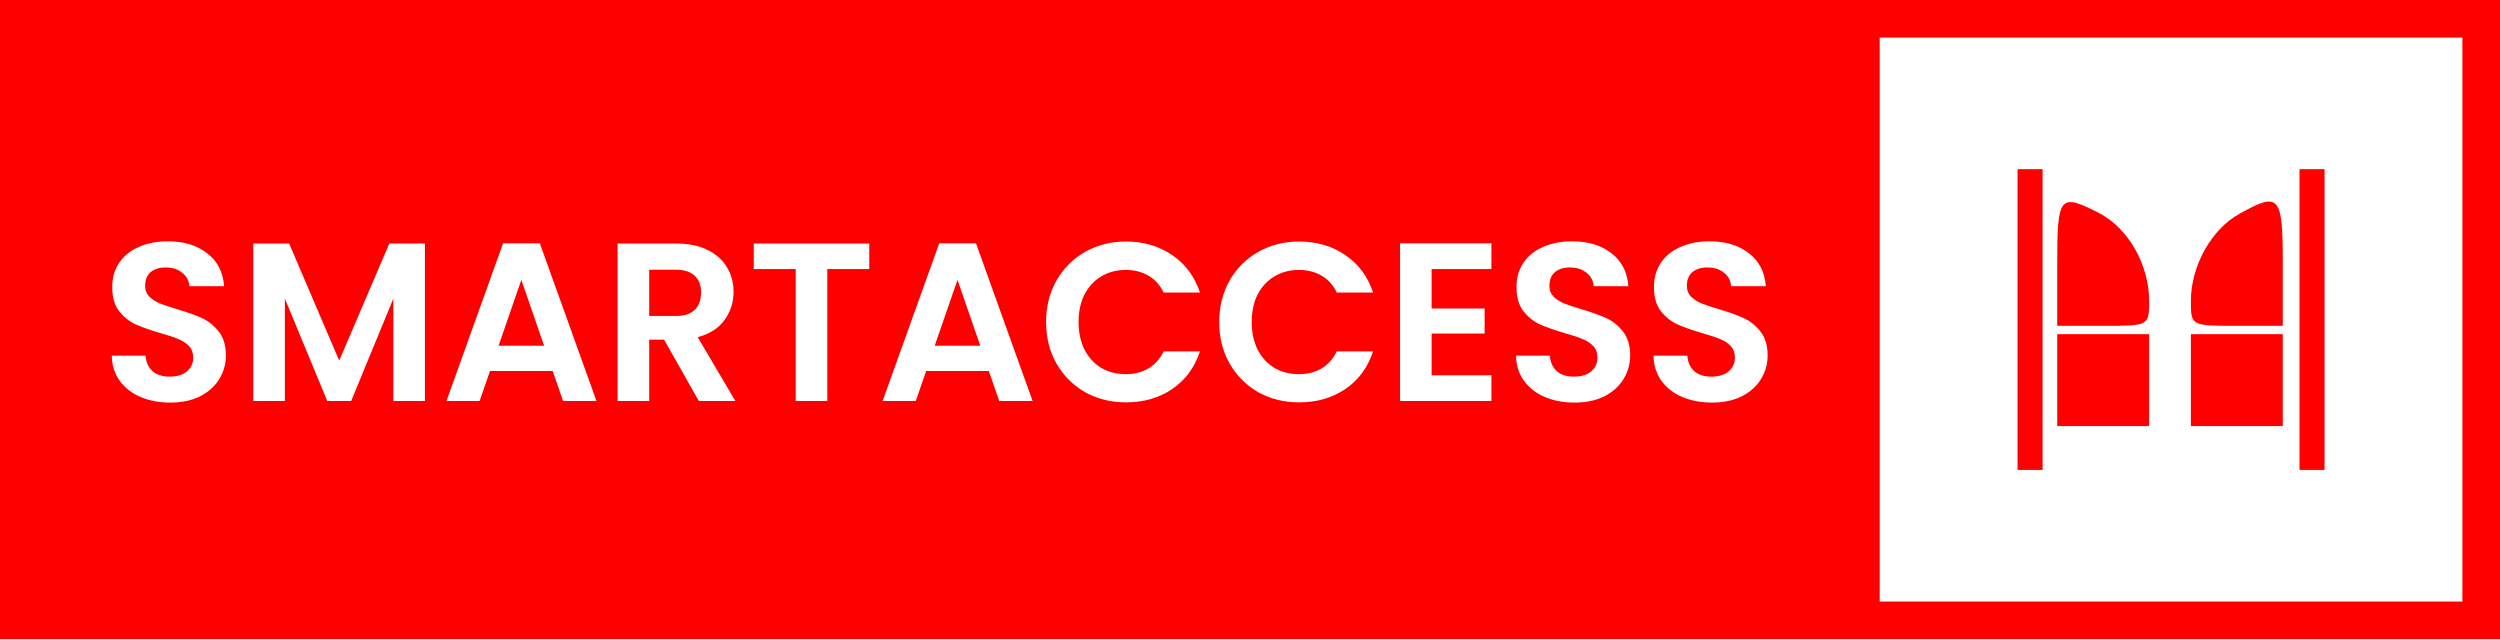
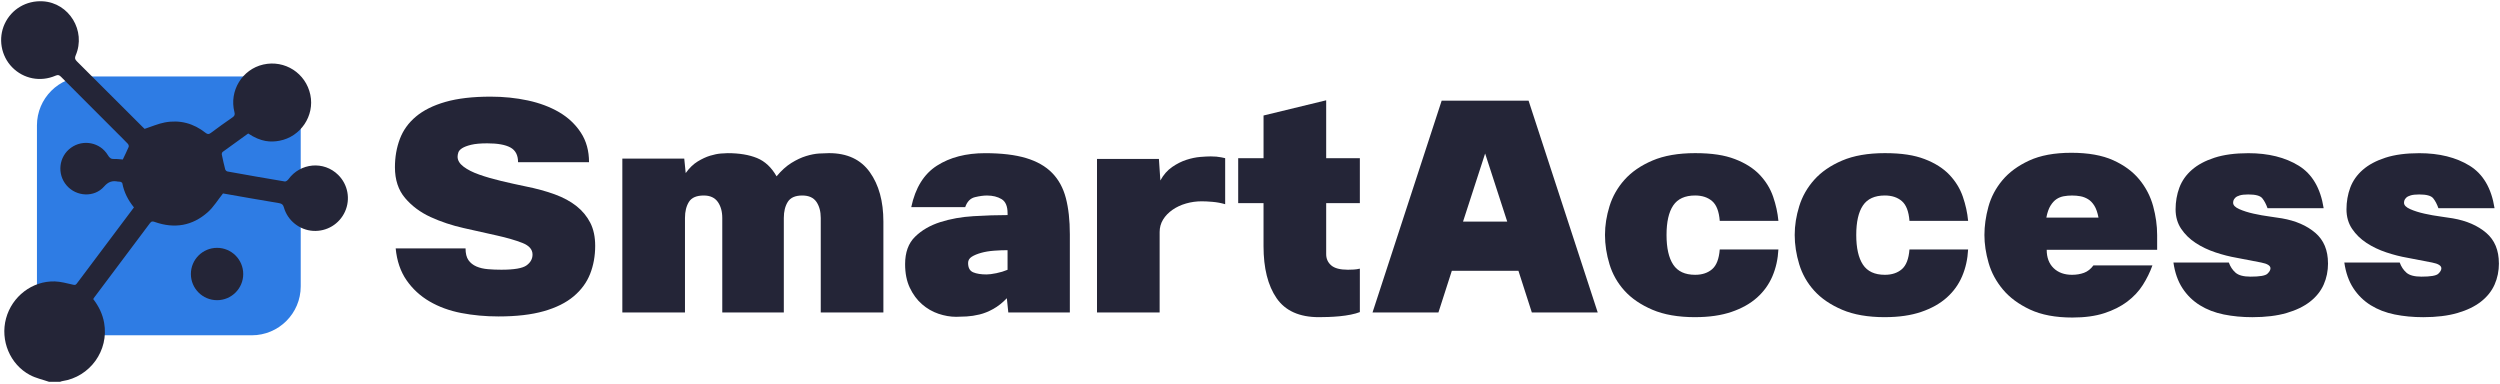
- <svg xmlns="http://www.w3.org/2000/svg" width="399" height="102" viewBox="0 0 399 102" fill="none">
-   <path fill-rule="evenodd" clip-rule="evenodd" d="M0 0H399V102H0V0ZM300 6H393V96H300V6ZM22.41 63.352C23.826 63.952 25.41 64.252 27.162 64.252C29.01 64.252 30.606 63.916 31.95 63.244C33.294 62.548 34.314 61.624 35.01 60.472C35.706 59.32 36.054 58.072 36.054 56.728C36.054 55.168 35.682 53.908 34.938 52.948C34.194 51.988 33.306 51.268 32.274 50.788C31.242 50.308 29.91 49.828 28.278 49.348C27.078 48.988 26.142 48.676 25.47 48.412C24.822 48.124 24.27 47.764 23.814 47.332C23.382 46.876 23.166 46.312 23.166 45.64C23.166 44.68 23.454 43.948 24.03 43.444C24.63 42.94 25.422 42.688 26.406 42.688C27.534 42.688 28.434 42.976 29.106 43.552C29.802 44.104 30.174 44.812 30.222 45.676H35.766C35.598 43.42 34.698 41.668 33.066 40.42C31.458 39.148 29.358 38.512 26.766 38.512C25.038 38.512 23.502 38.812 22.158 39.412C20.814 39.988 19.77 40.828 19.026 41.932C18.282 43.036 17.91 44.332 17.91 45.82C17.91 47.404 18.27 48.676 18.99 49.636C19.734 50.572 20.61 51.28 21.618 51.76C22.65 52.216 23.982 52.684 25.614 53.164C26.814 53.5 27.75 53.812 28.422 54.1C29.118 54.364 29.694 54.736 30.15 55.216C30.606 55.696 30.834 56.308 30.834 57.052C30.834 57.964 30.498 58.708 29.826 59.284C29.154 59.836 28.23 60.112 27.054 60.112C25.902 60.112 24.99 59.812 24.318 59.212C23.67 58.612 23.31 57.796 23.238 56.764H17.838C17.862 58.3 18.282 59.632 19.098 60.76C19.914 61.888 21.018 62.752 22.41 63.352ZM67.82 64V38.872H62.132L54.139 57.556L46.148 38.872H40.423V64H45.464V47.656L52.231 64H56.047L62.779 47.656V64H67.82ZM76.546 64L78.202 59.212H88.21L89.866 64H95.194L86.158 38.836H80.29L71.254 64H76.546ZM83.206 44.668L86.842 55.18H79.57L83.206 44.668ZM105.988 54.208L111.532 64H117.364L111.352 53.812C113.248 53.308 114.676 52.396 115.636 51.076C116.596 49.732 117.076 48.232 117.076 46.576C117.076 45.136 116.728 43.84 116.032 42.688C115.36 41.512 114.34 40.588 112.972 39.916C111.604 39.22 109.948 38.872 108.004 38.872H98.572V64H103.612V54.208H105.988ZM107.824 50.428H103.612V43.048H107.824C109.192 43.048 110.212 43.372 110.884 44.02C111.556 44.644 111.892 45.532 111.892 46.684C111.892 47.86 111.556 48.784 110.884 49.456C110.212 50.104 109.192 50.428 107.824 50.428ZM138.734 42.94V38.872H120.302V42.94H126.998V64H132.038V42.94H138.734ZM146.156 64L147.812 59.212H157.82L159.476 64H164.804L155.768 38.836H149.9L140.864 64H146.156ZM152.816 44.668L156.452 55.18H149.18L152.816 44.668ZM168.613 44.776C167.509 46.72 166.957 48.928 166.957 51.4C166.957 53.872 167.509 56.08 168.613 58.024C169.741 59.968 171.265 61.492 173.185 62.596C175.129 63.676 177.301 64.216 179.701 64.216C182.533 64.216 184.993 63.508 187.081 62.092C189.193 60.652 190.669 58.648 191.509 56.08H185.713C185.137 57.28 184.321 58.192 183.265 58.816C182.233 59.416 181.033 59.716 179.665 59.716C178.201 59.716 176.893 59.38 175.741 58.708C174.613 58.012 173.725 57.04 173.077 55.792C172.453 54.52 172.141 53.056 172.141 51.4C172.141 49.72 172.453 48.256 173.077 47.008C173.725 45.76 174.613 44.8 175.741 44.128C176.893 43.432 178.201 43.084 179.665 43.084C181.033 43.084 182.233 43.384 183.265 43.984C184.321 44.584 185.137 45.484 185.713 46.684H191.509C190.669 44.14 189.193 42.148 187.081 40.708C184.969 39.268 182.509 38.548 179.701 38.548C177.301 38.548 175.129 39.1 173.185 40.204C171.265 41.284 169.741 42.808 168.613 44.776ZM196.246 44.776C195.142 46.72 194.59 48.928 194.59 51.4C194.59 53.872 195.142 56.08 196.246 58.024C197.374 59.968 198.898 61.492 200.818 62.596C202.762 63.676 204.934 64.216 207.334 64.216C210.166 64.216 212.626 63.508 214.714 62.092C216.826 60.652 218.302 58.648 219.142 56.08H213.346C212.77 57.28 211.954 58.192 210.898 58.816C209.866 59.416 208.666 59.716 207.298 59.716C205.834 59.716 204.526 59.38 203.374 58.708C202.246 58.012 201.358 57.04 200.71 55.792C200.086 54.52 199.774 53.056 199.774 51.4C199.774 49.72 200.086 48.256 200.71 47.008C201.358 45.76 202.246 44.8 203.374 44.128C204.526 43.432 205.834 43.084 207.298 43.084C208.666 43.084 209.866 43.384 210.898 43.984C211.954 44.584 212.77 45.484 213.346 46.684H219.142C218.302 44.14 216.826 42.148 214.714 40.708C212.602 39.268 210.142 38.548 207.334 38.548C204.934 38.548 202.762 39.1 200.818 40.204C198.898 41.284 197.374 42.808 196.246 44.776ZM228.487 49.24V42.94H238.027V38.836H223.447V64H238.027V59.896H228.487V53.236H236.947V49.24H228.487ZM246.531 63.352C247.947 63.952 249.531 64.252 251.283 64.252C253.131 64.252 254.727 63.916 256.071 63.244C257.415 62.548 258.435 61.624 259.131 60.472C259.827 59.32 260.175 58.072 260.175 56.728C260.175 55.168 259.803 53.908 259.059 52.948C258.315 51.988 257.427 51.268 256.395 50.788C255.363 50.308 254.031 49.828 252.399 49.348C251.199 48.988 250.263 48.676 249.591 48.412C248.943 48.124 248.391 47.764 247.935 47.332C247.503 46.876 247.287 46.312 247.287 45.64C247.287 44.68 247.575 43.948 248.151 43.444C248.751 42.94 249.543 42.688 250.527 42.688C251.655 42.688 252.555 42.976 253.227 43.552C253.923 44.104 254.295 44.812 254.343 45.676H259.887C259.719 43.42 258.819 41.668 257.187 40.42C255.579 39.148 253.479 38.512 250.887 38.512C249.159 38.512 247.623 38.812 246.279 39.412C244.935 39.988 243.891 40.828 243.147 41.932C242.403 43.036 242.031 44.332 242.031 45.82C242.031 47.404 242.391 48.676 243.111 49.636C243.855 50.572 244.731 51.28 245.739 51.76C246.771 52.216 248.103 52.684 249.735 53.164C250.935 53.5 251.871 53.812 252.543 54.1C253.239 54.364 253.815 54.736 254.271 55.216C254.727 55.696 254.955 56.308 254.955 57.052C254.955 57.964 254.619 58.708 253.947 59.284C253.275 59.836 252.351 60.112 251.175 60.112C250.023 60.112 249.111 59.812 248.439 59.212C247.791 58.612 247.431 57.796 247.359 56.764H241.959C241.983 58.3 242.403 59.632 243.219 60.76C244.035 61.888 245.139 62.752 246.531 63.352ZM268.469 63.352C269.885 63.952 271.469 64.252 273.221 64.252C275.069 64.252 276.665 63.916 278.009 63.244C279.353 62.548 280.373 61.624 281.069 60.472C281.765 59.32 282.113 58.072 282.113 56.728C282.113 55.168 281.741 53.908 280.997 52.948C280.253 51.988 279.365 51.268 278.333 50.788C277.301 50.308 275.969 49.828 274.337 49.348C273.137 48.988 272.201 48.676 271.529 48.412C270.881 48.124 270.329 47.764 269.873 47.332C269.441 46.876 269.225 46.312 269.225 45.64C269.225 44.68 269.513 43.948 270.089 43.444C270.689 42.94 271.481 42.688 272.465 42.688C273.593 42.688 274.493 42.976 275.165 43.552C275.861 44.104 276.233 44.812 276.281 45.676H281.825C281.657 43.42 280.757 41.668 279.125 40.42C277.517 39.148 275.417 38.512 272.825 38.512C271.097 38.512 269.561 38.812 268.217 39.412C266.873 39.988 265.829 40.828 265.085 41.932C264.341 43.036 263.969 44.332 263.969 45.82C263.969 47.404 264.329 48.676 265.049 49.636C265.793 50.572 266.669 51.28 267.677 51.76C268.709 52.216 270.041 52.684 271.673 53.164C272.873 53.5 273.809 53.812 274.481 54.1C275.177 54.364 275.753 54.736 276.209 55.216C276.665 55.696 276.893 56.308 276.893 57.052C276.893 57.964 276.557 58.708 275.885 59.284C275.213 59.836 274.289 60.112 273.113 60.112C271.961 60.112 271.049 59.812 270.377 59.212C269.729 58.612 269.369 57.796 269.297 56.764H263.897C263.921 58.3 264.341 59.632 265.157 60.76C265.973 61.888 267.077 62.752 268.469 63.352Z" fill="#FF0000" />
-   <path d="M328.333 42V52H335.667C343 52 343 52 343 48C343 42.267 339.667 36.4 335 34C328.733 30.8 328.333 31.2 328.333 42Z" fill="#FF0000" />
-   <path d="M357.4 34.133C353 36.533 349.667 42.4 349.667 48C349.667 52 349.667 52 357 52H364.333V42C364.333 31.2 363.8 30.533 357.4 34.133Z" fill="#FF0000" />
-   <path d="M328.333 60.667V68H335.667H343V60.667V53.333H335.667H328.333V60.667Z" fill="#FF0000" />
-   <path d="M349.667 60.667V68H357H364.333V60.667V53.333H357H349.667V60.667Z" fill="#FF0000" />
-   <rect x="367" y="27" width="4" height="48" fill="#FF0000" />
-   <rect x="322" y="27" width="4" height="48" fill="#FF0000" />
+ <svg xmlns="http://www.w3.org/2000/svg" width="1624" height="249" viewBox="0 0 1624 249" fill="none">
+   <path d="M386.63 159.7C386.63 166.29 385.53 172.36 383.34 177.93C381.14 183.5 377.58 188.36 372.64 192.51C367.7 196.67 361.23 199.88 353.24 202.15C345.24 204.42 335.44 205.56 323.84 205.56C315.37 205.56 307.29 204.81 299.61 203.33C291.93 201.84 285.06 199.33 279.03 195.8C272.99 192.27 268.01 187.69 264.09 182.04C260.17 176.39 257.82 169.5 257.03 161.34H302.42C302.42 164.63 303.04 167.18 304.3 168.98C305.55 170.78 307.28 172.15 309.47 173.1C311.66 174.04 314.17 174.63 317 174.86C319.82 175.1 322.72 175.21 325.7 175.21C334.01 175.21 339.46 174.27 342.05 172.39C344.64 170.51 345.93 168.16 345.93 165.33C345.93 162.04 343.73 159.53 339.34 157.8C334.95 156.08 329.42 154.47 322.76 152.98C316.09 151.49 308.92 149.89 301.24 148.16C293.56 146.44 286.38 144.04 279.72 140.99C273.05 137.93 267.53 133.82 263.14 128.64C258.75 123.47 256.55 116.8 256.55 108.65C256.55 102.06 257.61 95.95 259.73 90.3C261.85 84.65 265.33 79.8 270.2 75.72C275.06 71.64 281.45 68.47 289.37 66.19C297.29 63.92 307.05 62.78 318.65 62.78C327.12 62.78 335.19 63.6 342.88 65.25C350.56 66.9 357.34 69.45 363.23 72.89C369.11 76.34 373.81 80.77 377.34 86.18C380.87 91.59 382.63 97.98 382.63 105.35H336.53C336.53 100.8 334.88 97.63 331.59 95.82C328.3 94.02 323.28 93.11 316.54 93.11C312.15 93.11 308.66 93.43 306.07 94.05C303.48 94.68 301.52 95.43 300.19 96.28C298.86 97.14 298.03 98.08 297.72 99.1C297.4 100.12 297.25 101.02 297.25 101.8C297.25 104.15 298.54 106.31 301.13 108.27C303.72 110.23 307.13 111.96 311.36 113.44C315.59 114.93 320.33 116.3 325.59 117.56C330.84 118.82 336.13 119.99 341.47 121.09C348.53 122.5 354.84 124.23 360.4 126.26C365.96 128.3 370.67 130.85 374.51 133.9C378.35 136.96 381.33 140.57 383.45 144.72C385.57 148.88 386.63 153.86 386.63 159.66V159.7Z" fill="#242537" />
+   <path d="M573.85 202.98H533.16V141.59C533.16 137.36 532.22 133.87 530.34 131.12C528.46 128.38 525.4 127 521.17 127C516.62 127 513.49 128.37 511.76 131.12C510.03 133.87 509.17 137.35 509.17 141.59V202.98H469.19V141.59C469.19 137.36 468.21 133.87 466.25 131.12C464.29 128.38 461.27 127 457.19 127C452.49 127 449.27 128.37 447.55 131.12C445.82 133.87 444.96 137.35 444.96 141.59V202.98H404.27V103.02H444.49L445.43 112.43C447.78 109.14 450.37 106.63 453.19 104.9C456.01 103.18 458.72 101.92 461.3 101.14C463.89 100.36 466.2 99.89 468.24 99.73C470.28 99.58 471.77 99.49 472.71 99.49C480.24 99.49 486.59 100.55 491.76 102.66C496.93 104.78 501.17 108.74 504.46 114.54C507.6 110.78 510.81 107.88 514.1 105.84C517.39 103.8 520.57 102.31 523.63 101.37C526.69 100.43 529.51 99.88 532.1 99.72C534.69 99.57 536.84 99.48 538.57 99.48C550.33 99.48 559.15 103.6 565.03 111.83C570.91 120.06 573.85 130.76 573.85 143.94V202.98Z" fill="#242537" />
+   <path d="M654.52 138.53C654.52 133.98 653.23 130.93 650.64 129.36C648.05 127.79 644.88 127.01 641.11 127.01C638.91 127.01 636.32 127.36 633.35 128.07C630.37 128.78 628.25 130.93 627 134.54H591.95C594.61 122 600.18 113.02 608.65 107.61C617.12 102.2 627.54 99.5 639.93 99.5C650.59 99.5 659.45 100.56 666.51 102.67C673.57 104.79 679.21 108 683.44 112.31C687.67 116.62 690.65 122.07 692.38 128.66C694.1 135.25 694.97 143.09 694.97 152.18V202.98H654.99L654.05 193.72C651.23 196.66 648.29 198.99 645.23 200.69C642.17 202.4 639.19 203.59 636.29 204.29C633.39 204.99 630.6 205.41 627.94 205.57C625.27 205.72 623 205.8 621.12 205.8C617.36 205.8 613.51 205.13 609.6 203.81C605.68 202.48 602.11 200.41 598.9 197.6C595.68 194.79 593.06 191.23 591.02 186.94C588.98 182.64 587.96 177.52 587.96 171.59C587.96 163.93 590.11 158 594.43 153.78C598.74 149.56 604.19 146.4 610.78 144.29C617.37 142.18 624.58 140.89 632.42 140.42C640.26 139.95 647.63 139.71 654.53 139.71V138.53H654.52ZM628.88 170.86C628.88 173.95 629.98 175.96 632.17 176.89C634.36 177.82 637.26 178.28 640.87 178.28C642.44 178.28 644.55 178.01 647.22 177.47C649.88 176.93 652.31 176.19 654.51 175.26V162.51C651.69 162.51 648.75 162.63 645.69 162.86C642.63 163.09 639.85 163.55 637.34 164.25C634.83 164.95 632.79 165.8 631.22 166.8C629.65 167.8 628.87 169.16 628.87 170.85L628.88 170.86Z" fill="#242537" />
+   <path d="M753.77 117.24C755.81 113.51 758.36 110.59 761.41 108.49C764.47 106.39 767.56 104.84 770.7 103.82C773.83 102.81 776.82 102.19 779.64 101.95C782.46 101.72 784.73 101.6 786.46 101.6C789.12 101.6 791.4 101.8 793.28 102.19C795.16 102.58 796.02 102.78 795.87 102.78V132.65C793.2 131.87 790.46 131.36 787.64 131.12C784.82 130.88 782.47 130.77 780.58 130.77C777.13 130.77 773.76 131.24 770.47 132.18C767.18 133.12 764.24 134.5 761.65 136.3C759.06 138.1 757.02 140.22 755.53 142.65C754.04 145.08 753.3 147.79 753.3 150.76V202.97H712.61V103.24H752.83L753.77 117.23V117.24Z" fill="#242537" />
+   <path d="M804.34 102.78H820.8V75.03L861.49 65.15V102.78H883.36V131.95H861.49V165.11C861.49 168.09 862.59 170.52 864.78 172.4C866.97 174.28 870.58 175.22 875.6 175.22C876.69 175.22 877.95 175.18 879.36 175.1C880.77 175.02 882.1 174.83 883.36 174.51V202.73C881.79 203.35 879.83 203.91 877.48 204.38C875.13 204.85 872.69 205.2 870.19 205.44C867.68 205.68 865.25 205.83 862.9 205.91C860.55 205.99 858.51 206.03 856.78 206.03C844.08 206.03 834.91 201.91 829.26 193.68C823.61 185.45 820.79 174.2 820.79 159.93V131.94H804.33V102.77L804.34 102.78Z" fill="#242537" />
+   <path d="M1037.89 202.98H995.08L986.38 175.93H943.1L934.4 202.98H891.59L936.51 65.39H992.96L1037.88 202.98H1037.89ZM979.09 143.94L964.74 99.72L950.39 143.94H979.08H979.09Z" fill="#242537" />
+   <path d="M1101.16 206.03C1090.18 206.03 1080.93 204.42 1073.41 201.21C1065.89 198 1059.85 193.88 1055.3 188.86C1050.75 183.84 1047.5 178.12 1045.54 171.69C1043.58 165.26 1042.6 158.91 1042.6 152.64C1042.6 146.37 1043.58 140.29 1045.54 133.94C1047.5 127.59 1050.75 121.87 1055.3 116.77C1059.85 111.68 1065.88 107.52 1073.41 104.3C1080.94 101.09 1090.19 99.48 1101.16 99.48C1112.13 99.48 1120.29 100.77 1127.03 103.36C1133.77 105.95 1139.14 109.36 1143.14 113.59C1147.14 117.82 1150.04 122.57 1151.84 127.82C1153.64 133.08 1154.78 138.29 1155.25 143.46H1117.15C1116.68 137.34 1115.03 133.07 1112.21 130.64C1109.39 128.21 1105.7 126.99 1101.16 126.99C1094.58 126.99 1089.83 129.15 1086.93 133.46C1084.03 137.77 1082.58 144.16 1082.58 152.63C1082.58 161.1 1084.03 167.53 1086.93 171.92C1089.83 176.31 1094.57 178.51 1101.16 178.51C1105.71 178.51 1109.39 177.3 1112.21 174.86C1115.03 172.43 1116.68 168.16 1117.15 162.04H1155.25C1154.93 168.31 1153.64 174.12 1151.37 179.44C1149.1 184.77 1145.76 189.4 1141.37 193.32C1136.98 197.24 1131.45 200.34 1124.79 202.61C1118.12 204.88 1110.25 206.02 1101.15 206.02L1101.16 206.03Z" fill="#242537" />
+   <path d="M1224.4 206.03C1213.42 206.03 1204.17 204.42 1196.65 201.21C1189.13 198 1183.09 193.88 1178.54 188.86C1173.99 183.84 1170.74 178.12 1168.78 171.69C1166.82 165.26 1165.84 158.91 1165.84 152.64C1165.84 146.37 1166.82 140.29 1168.78 133.94C1170.74 127.59 1173.99 121.87 1178.54 116.77C1183.09 111.68 1189.12 107.52 1196.65 104.3C1204.18 101.09 1213.43 99.48 1224.4 99.48C1235.37 99.48 1243.53 100.77 1250.27 103.36C1257.01 105.95 1262.38 109.36 1266.38 113.59C1270.38 117.82 1273.28 122.57 1275.08 127.82C1276.88 133.08 1278.02 138.29 1278.49 143.46H1240.39C1239.92 137.34 1238.27 133.07 1235.45 130.64C1232.63 128.21 1228.94 126.99 1224.4 126.99C1217.82 126.99 1213.07 129.15 1210.17 133.46C1207.27 137.77 1205.82 144.16 1205.82 152.63C1205.82 161.1 1207.27 167.53 1210.17 171.92C1213.07 176.31 1217.81 178.51 1224.4 178.51C1228.95 178.51 1232.63 177.3 1235.45 174.86C1238.27 172.43 1239.92 168.16 1240.39 162.04H1278.49C1278.17 168.31 1276.88 174.12 1274.61 179.44C1272.34 184.77 1269 189.4 1264.61 193.32C1260.22 197.24 1254.69 200.34 1248.03 202.61C1241.36 204.88 1233.49 206.02 1224.39 206.02L1224.4 206.03Z" fill="#242537" />
+   <path d="M1398.22 172.4C1396.65 176.79 1394.57 181.02 1391.99 185.1C1389.4 189.18 1386.03 192.78 1381.88 195.92C1377.72 199.06 1372.74 201.56 1366.94 203.45C1361.14 205.33 1354.24 206.27 1346.24 206.27C1335.26 206.27 1326.09 204.54 1318.72 201.1C1311.35 197.65 1305.47 193.3 1301.08 188.05C1296.69 182.8 1293.59 177.04 1291.79 170.76C1289.99 164.49 1289.08 158.45 1289.08 152.65C1289.08 146.85 1289.94 140.58 1291.67 134.3C1293.39 128.03 1296.41 122.3 1300.72 117.13C1305.03 111.96 1310.83 107.69 1318.13 104.31C1325.42 100.94 1334.55 99.25 1345.53 99.25C1356.51 99.25 1365.56 100.86 1372.7 104.07C1379.83 107.29 1385.52 111.48 1389.75 116.65C1393.98 121.82 1396.96 127.59 1398.69 133.94C1400.41 140.29 1401.28 146.52 1401.28 152.64V162.28H1329.54C1329.54 167.3 1331.03 171.26 1334.01 174.16C1336.99 177.06 1340.99 178.51 1346.01 178.51C1348.83 178.51 1351.42 178.08 1353.77 177.22C1356.12 176.36 1358.16 174.75 1359.89 172.4H1398.23H1398.22ZM1346.01 127.01C1344.13 127.01 1342.32 127.17 1340.6 127.48C1338.87 127.8 1337.31 128.42 1335.9 129.36C1334.49 130.3 1333.19 131.71 1332.02 133.59C1330.85 135.47 1329.94 138.06 1329.31 141.35H1363.18C1362.55 138.06 1361.65 135.47 1360.47 133.59C1359.29 131.71 1357.92 130.3 1356.35 129.36C1354.78 128.42 1353.13 127.79 1351.41 127.48C1349.68 127.17 1347.88 127.01 1346 127.01H1346.01Z" fill="#242537" />
+   <path d="M1512.29 170.99C1512.29 176.01 1511.35 180.63 1509.47 184.87C1507.59 189.1 1504.65 192.79 1500.65 195.92C1496.65 199.06 1491.55 201.53 1485.36 203.33C1479.16 205.13 1471.76 206.04 1463.13 206.04C1456.54 206.04 1450.35 205.45 1444.55 204.28C1438.75 203.1 1433.57 201.1 1429.03 198.28C1424.48 195.46 1420.72 191.78 1417.74 187.23C1414.76 182.68 1412.8 177.12 1411.86 170.53H1447.85C1448.79 173.2 1450.24 175.39 1452.2 177.12C1454.16 178.85 1457.41 179.71 1461.96 179.71C1467.92 179.71 1471.56 179.09 1472.9 177.83C1474.23 176.58 1474.9 175.4 1474.9 174.3C1474.9 172.58 1472.9 171.32 1468.9 170.54C1464.9 169.76 1459.61 168.74 1453.02 167.48C1448.47 166.7 1443.85 165.52 1439.14 163.95C1434.44 162.38 1430.16 160.35 1426.32 157.83C1422.48 155.32 1419.34 152.27 1416.91 148.66C1414.48 145.05 1413.26 140.82 1413.26 135.96C1413.26 131.1 1414.08 126.24 1415.73 121.85C1417.38 117.46 1420.08 113.62 1423.84 110.33C1427.6 107.04 1432.5 104.41 1438.54 102.45C1444.58 100.49 1451.91 99.51 1460.53 99.51C1473.54 99.51 1484.44 102.22 1493.22 107.62C1502 113.03 1507.41 122.24 1509.45 135.26H1472.99C1472.05 132.59 1470.91 130.44 1469.58 128.79C1468.25 127.14 1465.23 126.32 1460.53 126.32C1458.18 126.32 1456.33 126.52 1455 126.91C1453.67 127.3 1452.68 127.81 1452.06 128.44C1451.43 129.07 1451.04 129.66 1450.88 130.2C1450.72 130.75 1450.64 131.26 1450.64 131.73C1450.64 133.3 1451.97 134.67 1454.64 135.85C1457.31 137.03 1460.4 138.01 1463.93 138.79C1467.46 139.58 1470.99 140.2 1474.51 140.67C1478.04 141.14 1480.66 141.53 1482.39 141.85C1491.33 143.42 1498.54 146.55 1504.03 151.26C1509.52 155.96 1512.26 162.55 1512.26 171.02L1512.29 170.99Z" fill="#242537" />
+   <path d="M1623.3 170.99C1623.3 176.01 1622.36 180.63 1620.48 184.87C1618.6 189.1 1615.66 192.79 1611.66 195.92C1607.66 199.06 1602.56 201.53 1596.37 203.33C1590.17 205.13 1582.77 206.04 1574.14 206.04C1567.55 206.04 1561.36 205.45 1555.56 204.28C1549.76 203.1 1544.58 201.1 1540.04 198.28C1535.49 195.46 1531.73 191.78 1528.75 187.23C1525.77 182.68 1523.81 177.12 1522.87 170.53H1558.86C1559.8 173.2 1561.25 175.39 1563.21 177.12C1565.17 178.85 1568.42 179.71 1572.97 179.71C1578.93 179.71 1582.57 179.09 1583.91 177.83C1585.24 176.58 1585.91 175.4 1585.91 174.3C1585.91 172.58 1583.91 171.32 1579.91 170.54C1575.91 169.76 1570.62 168.74 1564.03 167.48C1559.48 166.7 1554.86 165.52 1550.15 163.95C1545.45 162.38 1541.17 160.35 1537.33 157.83C1533.49 155.32 1530.35 152.27 1527.92 148.66C1525.49 145.05 1524.27 140.82 1524.27 135.96C1524.27 131.1 1525.09 126.24 1526.74 121.85C1528.39 117.46 1531.09 113.62 1534.85 110.33C1538.61 107.04 1543.51 104.41 1549.55 102.45C1555.59 100.49 1562.92 99.51 1571.54 99.51C1584.55 99.51 1595.45 102.22 1604.23 107.62C1613.01 113.03 1618.42 122.24 1620.46 135.26H1584C1583.06 132.59 1581.92 130.44 1580.59 128.79C1579.26 127.14 1576.24 126.32 1571.54 126.32C1569.19 126.32 1567.34 126.52 1566.01 126.91C1564.68 127.3 1563.69 127.81 1563.07 128.44C1562.44 129.07 1562.05 129.66 1561.89 130.2C1561.73 130.75 1561.65 131.26 1561.65 131.73C1561.65 133.3 1562.98 134.67 1565.65 135.85C1568.32 137.03 1571.41 138.01 1574.94 138.79C1578.47 139.58 1582 140.2 1585.52 140.67C1589.05 141.14 1591.67 141.53 1593.4 141.85C1602.34 143.42 1609.55 146.55 1615.04 151.26C1620.53 155.96 1623.27 162.55 1623.27 171.02L1623.3 170.99Z" fill="#242537" />
+   <path d="M163.56 49.68H55.79C38.233 49.68 24 63.913 24 81.47V186.01C24 203.567 38.233 217.8 55.79 217.8H163.56C181.117 217.8 195.35 203.567 195.35 186.01V81.47C195.35 63.913 181.117 49.68 163.56 49.68Z" fill="#2E7CE4" />
+   <path d="M31.78 248C27.64 246.56 23.24 245.63 19.42 243.59C6.47 236.69 0.07 221.13 3.91 206.9C7.77 192.56 20.94 182.39 35.63 182.81C39.5 182.92 43.36 184.03 47.18 184.87C48.3 185.12 49 185.38 49.83 184.27C62.16 167.79 74.54 151.34 87.01 134.73C83.24 130.08 80.57 124.93 79.46 119.04C79.39 118.66 78.76 118.27 78.32 118.11C77.81 117.93 77.19 118.07 76.65 117.96C72.99 117.23 70.39 117.99 67.62 121.16C61.28 128.43 49.58 127.79 43.29 120.47C36.87 113.02 38.18 101.69 46.12 95.97C53.99 90.3 65.14 92.48 70.09 100.82C71.11 102.55 72.11 103.4 74.16 103.29C76.07 103.19 78 103.5 79.77 103.62C81.12 100.77 82.45 98.12 83.59 95.4C83.8 94.89 83.49 93.88 83.06 93.43C80.8 91.03 78.43 88.73 76.1 86.4C63.92 74.22 51.73 62.07 39.6 49.85C38.46 48.7 37.62 48.49 36.1 49.15C26.23 53.41 15.24 51.22 7.87 43.67C0.63 36.24 -1.32 24.9 3.04 15.49C7.47 5.92 17.14 0.21 27.84 0.85C44.91 1.86 56 20.03 49.18 35.93C48.46 37.61 48.61 38.53 49.91 39.81C64.24 54.04 78.5 68.34 92.79 82.62C93.3 83.13 93.83 83.61 93.94 83.71C98.52 82.22 102.68 80.37 107.03 79.54C116.79 77.69 125.71 80.11 133.51 86.27C134.85 87.32 135.66 87.33 137 86.32C141.63 82.85 146.35 79.48 151.11 76.19C152.46 75.25 152.69 74.39 152.28 72.8C148.76 59.04 157.33 45.02 171.04 41.91C185.02 38.75 198.67 47.54 201.6 61.59C204.45 75.23 195.31 88.87 181.48 91.44C175.92 92.47 169.57 92.29 161.22 86.71C155.73 90.65 150.17 94.62 144.67 98.66C144.26 98.96 143.98 99.87 144.09 100.41C144.74 103.62 145.46 106.83 146.29 110C146.44 110.57 147.19 111.29 147.76 111.39C160.18 113.63 172.6 115.82 185.05 117.89C185.73 118 186.84 117.15 187.35 116.46C195.12 105.75 210.35 104.38 219.69 113.62C226.01 119.87 227.77 129.35 224.12 137.45C220.46 145.57 212.25 150.52 203.35 149.97C194.61 149.43 186.86 143.31 184.44 134.81C183.93 133.02 183.23 132.28 181.31 131.96C168.87 129.91 156.47 127.69 144.86 125.66C141.39 130.02 138.73 134.47 135.04 137.77C125.02 146.72 113.35 148.69 100.66 144.23C99.32 143.76 98.45 143.55 97.43 144.93C85.41 161.05 73.32 177.11 61.25 193.19C61.01 193.5 60.82 193.85 60.56 194.27C64.11 198.87 66.6 203.91 67.64 209.66C70.88 227.63 58.51 244.88 40.38 247.59C39.92 247.66 39.48 247.87 39.04 248.02H31.8L31.78 248Z" fill="#242537" />
+   <path d="M141 195C150.389 195 158 187.389 158 178C158 168.611 150.389 161 141 161C131.611 161 124 168.611 124 178C124 187.389 131.611 195 141 195Z" fill="#242537" />
</svg>
